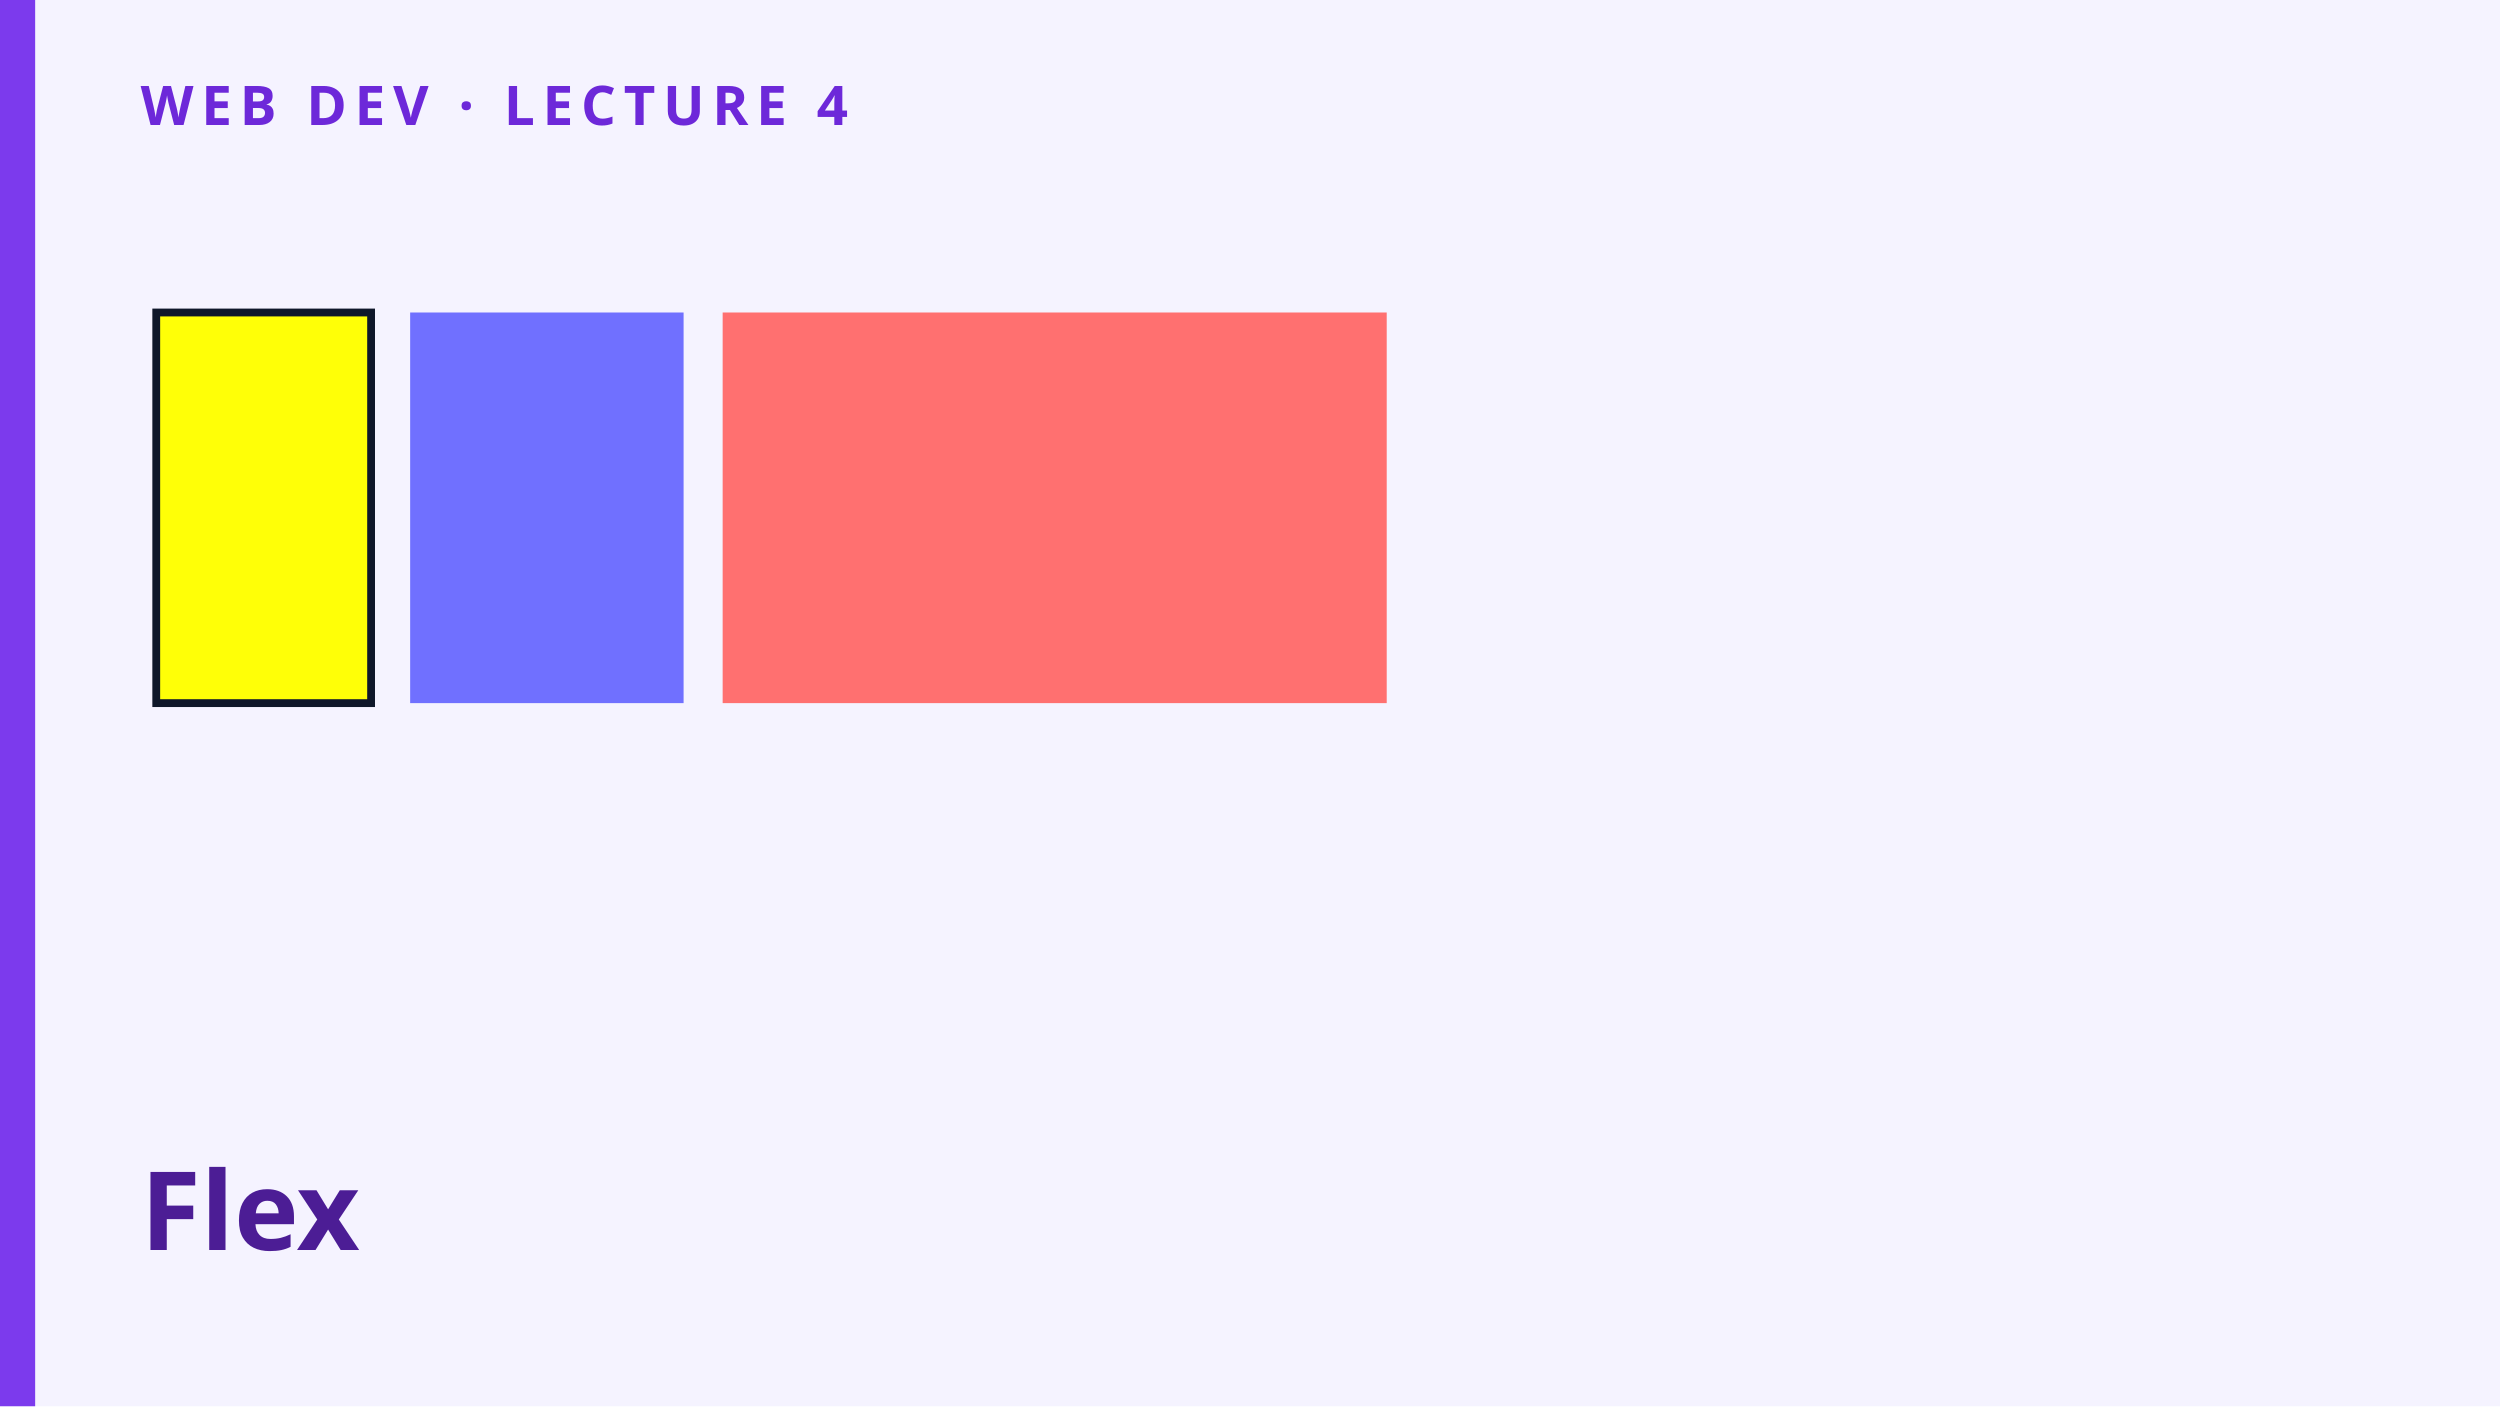
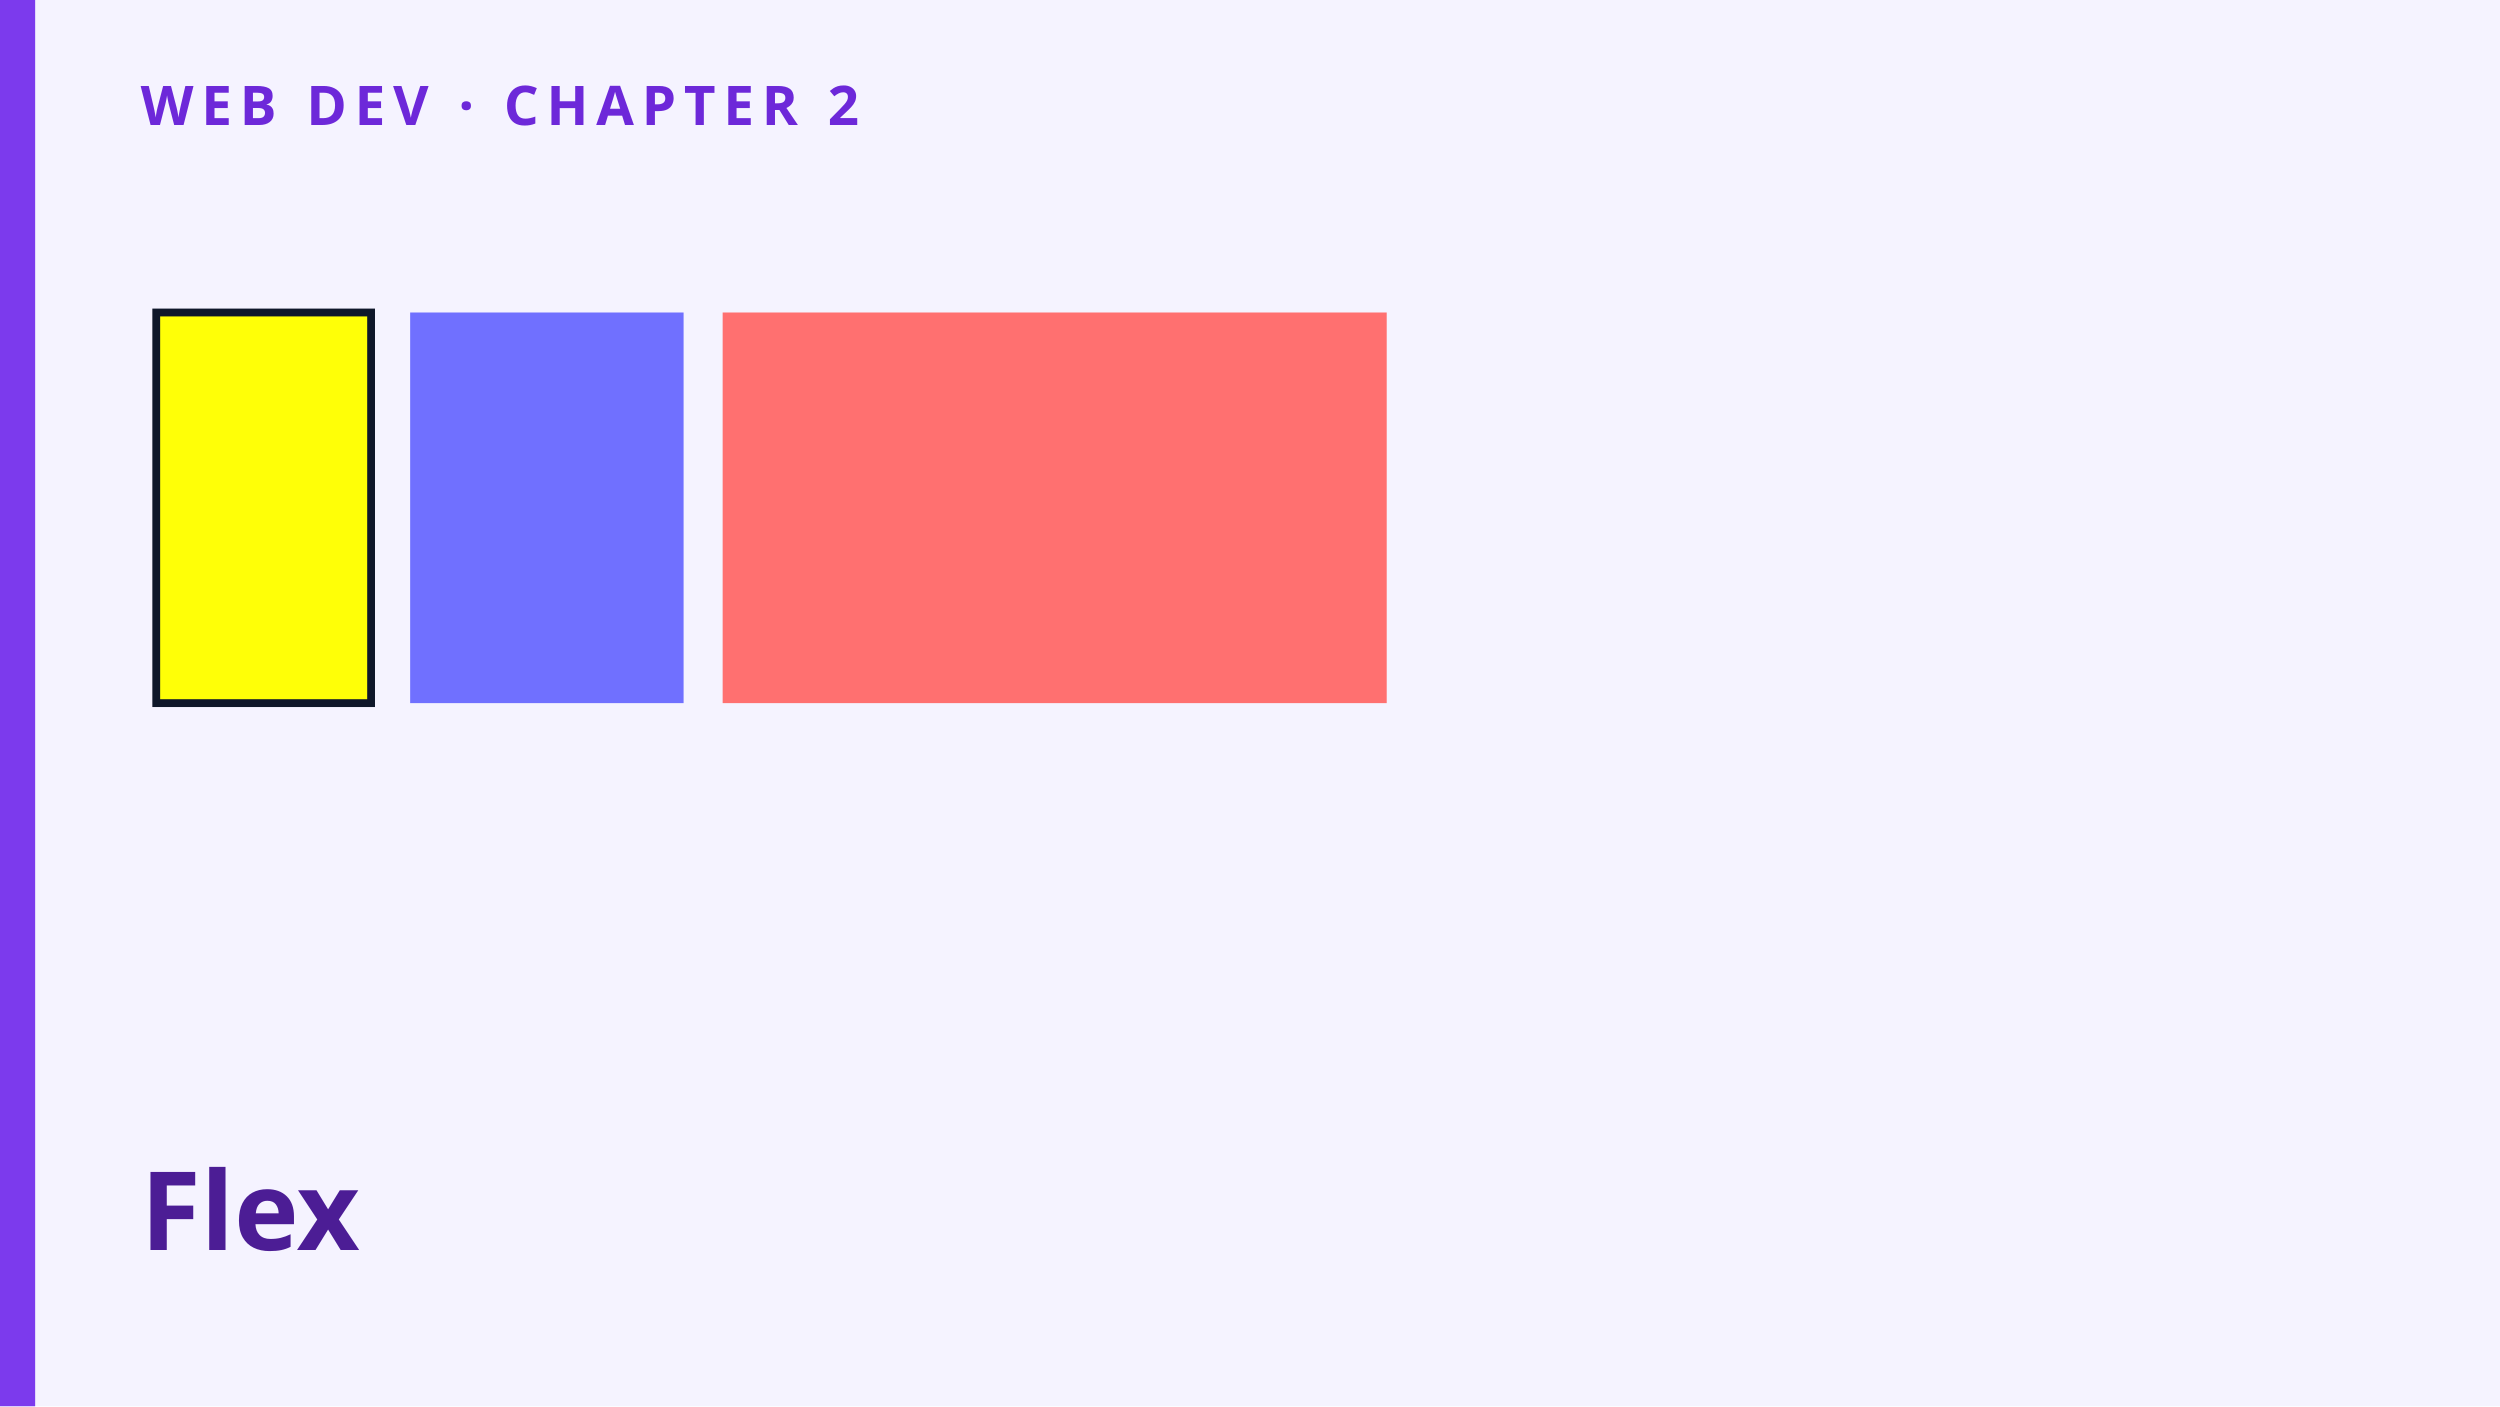
<svg xmlns="http://www.w3.org/2000/svg" viewBox="0 0 1280 720" role="img" aria-labelledby="title">
  <rect width="1280" height="720" fill="#F5F3FF" />
  <rect x="0" y="0" width="18" height="720" fill="#7C3AED" />
-   <text x="72" y="64" fill="#6D28D9" font-family="ui-sans-serif, system-ui, sans-serif" font-size="28" font-weight="700" letter-spacing="4">WEB DEV · LECTURE 4</text>
+   <text x="72" y="64" fill="#6D28D9" font-family="ui-sans-serif, system-ui, sans-serif" font-size="28" font-weight="700" letter-spacing="4">WEB DEV · CHAPTER 2</text>
  <rect x="80" y="160" width="110" height="200" fill="#ffff07" stroke="#0F172A" stroke-width="4" />
  <rect x="210" y="160" width="140" height="200" fill="#7070ff" />
  <rect x="370" y="160" width="340" height="200" fill="#ff7070" />
  <text x="72" y="640" fill="#4C1D95" font-family="ui-sans-serif, system-ui, sans-serif" font-size="56" font-weight="800">Flex</text>
</svg>
